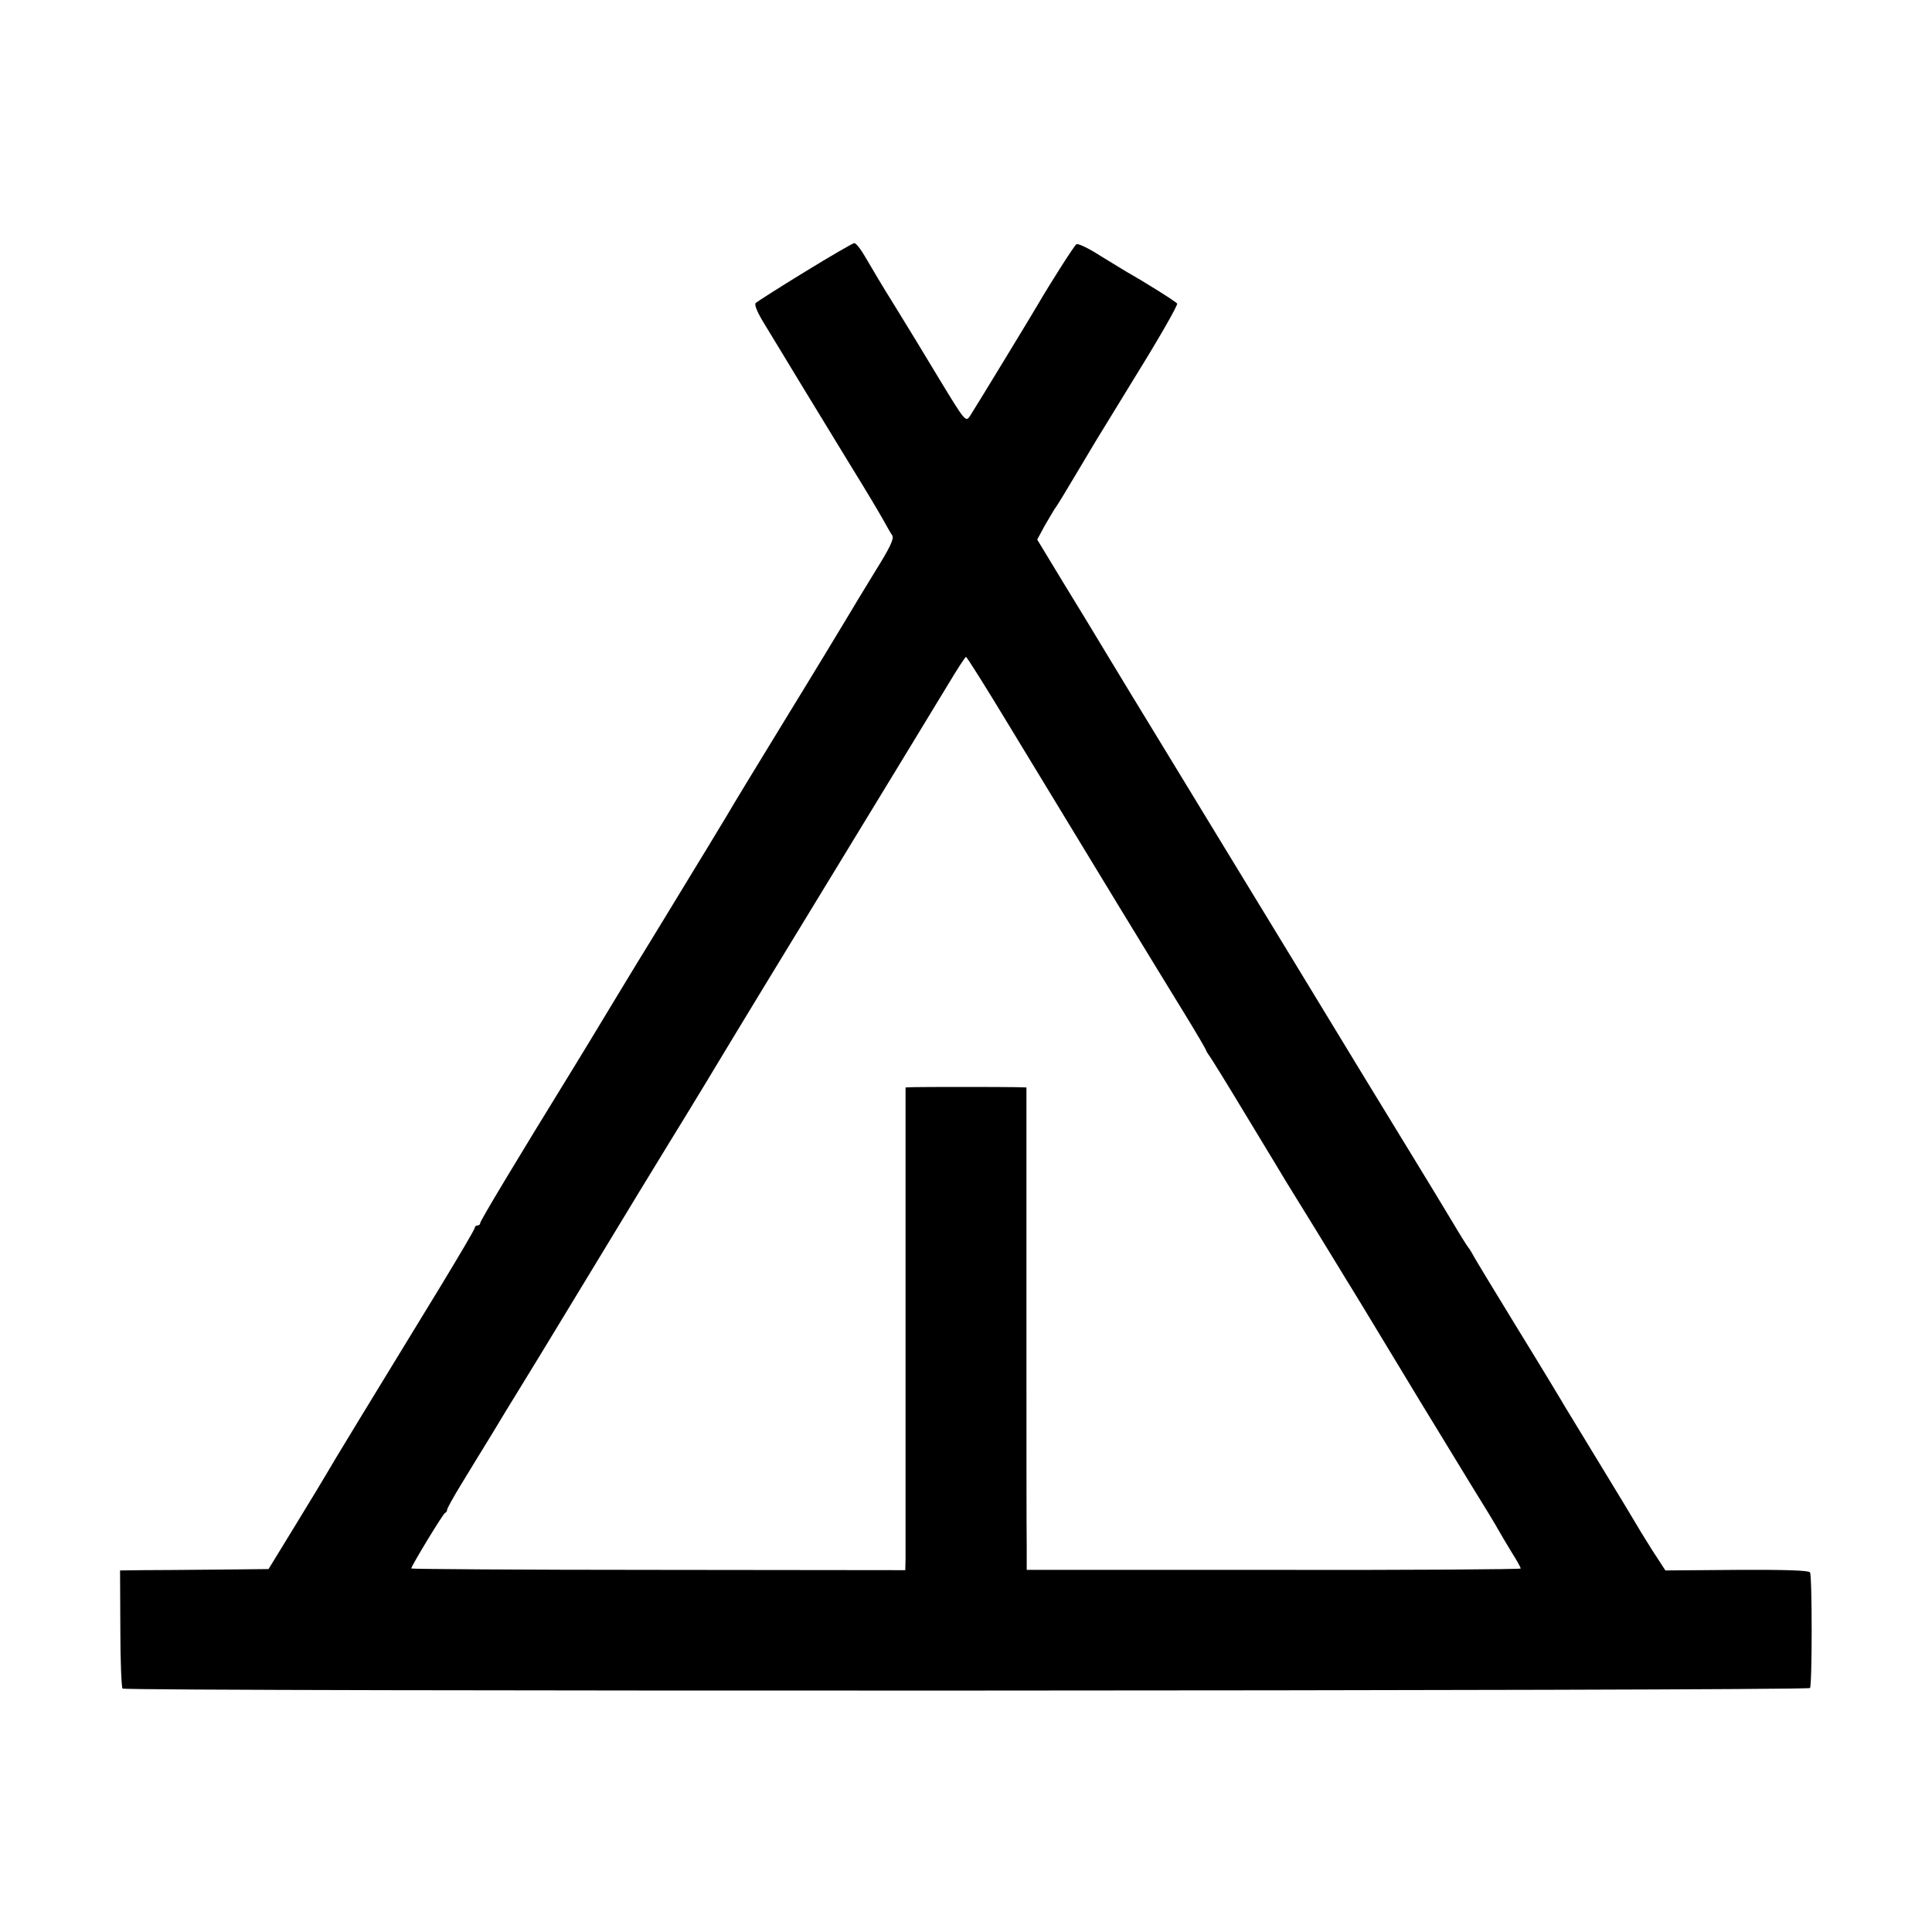
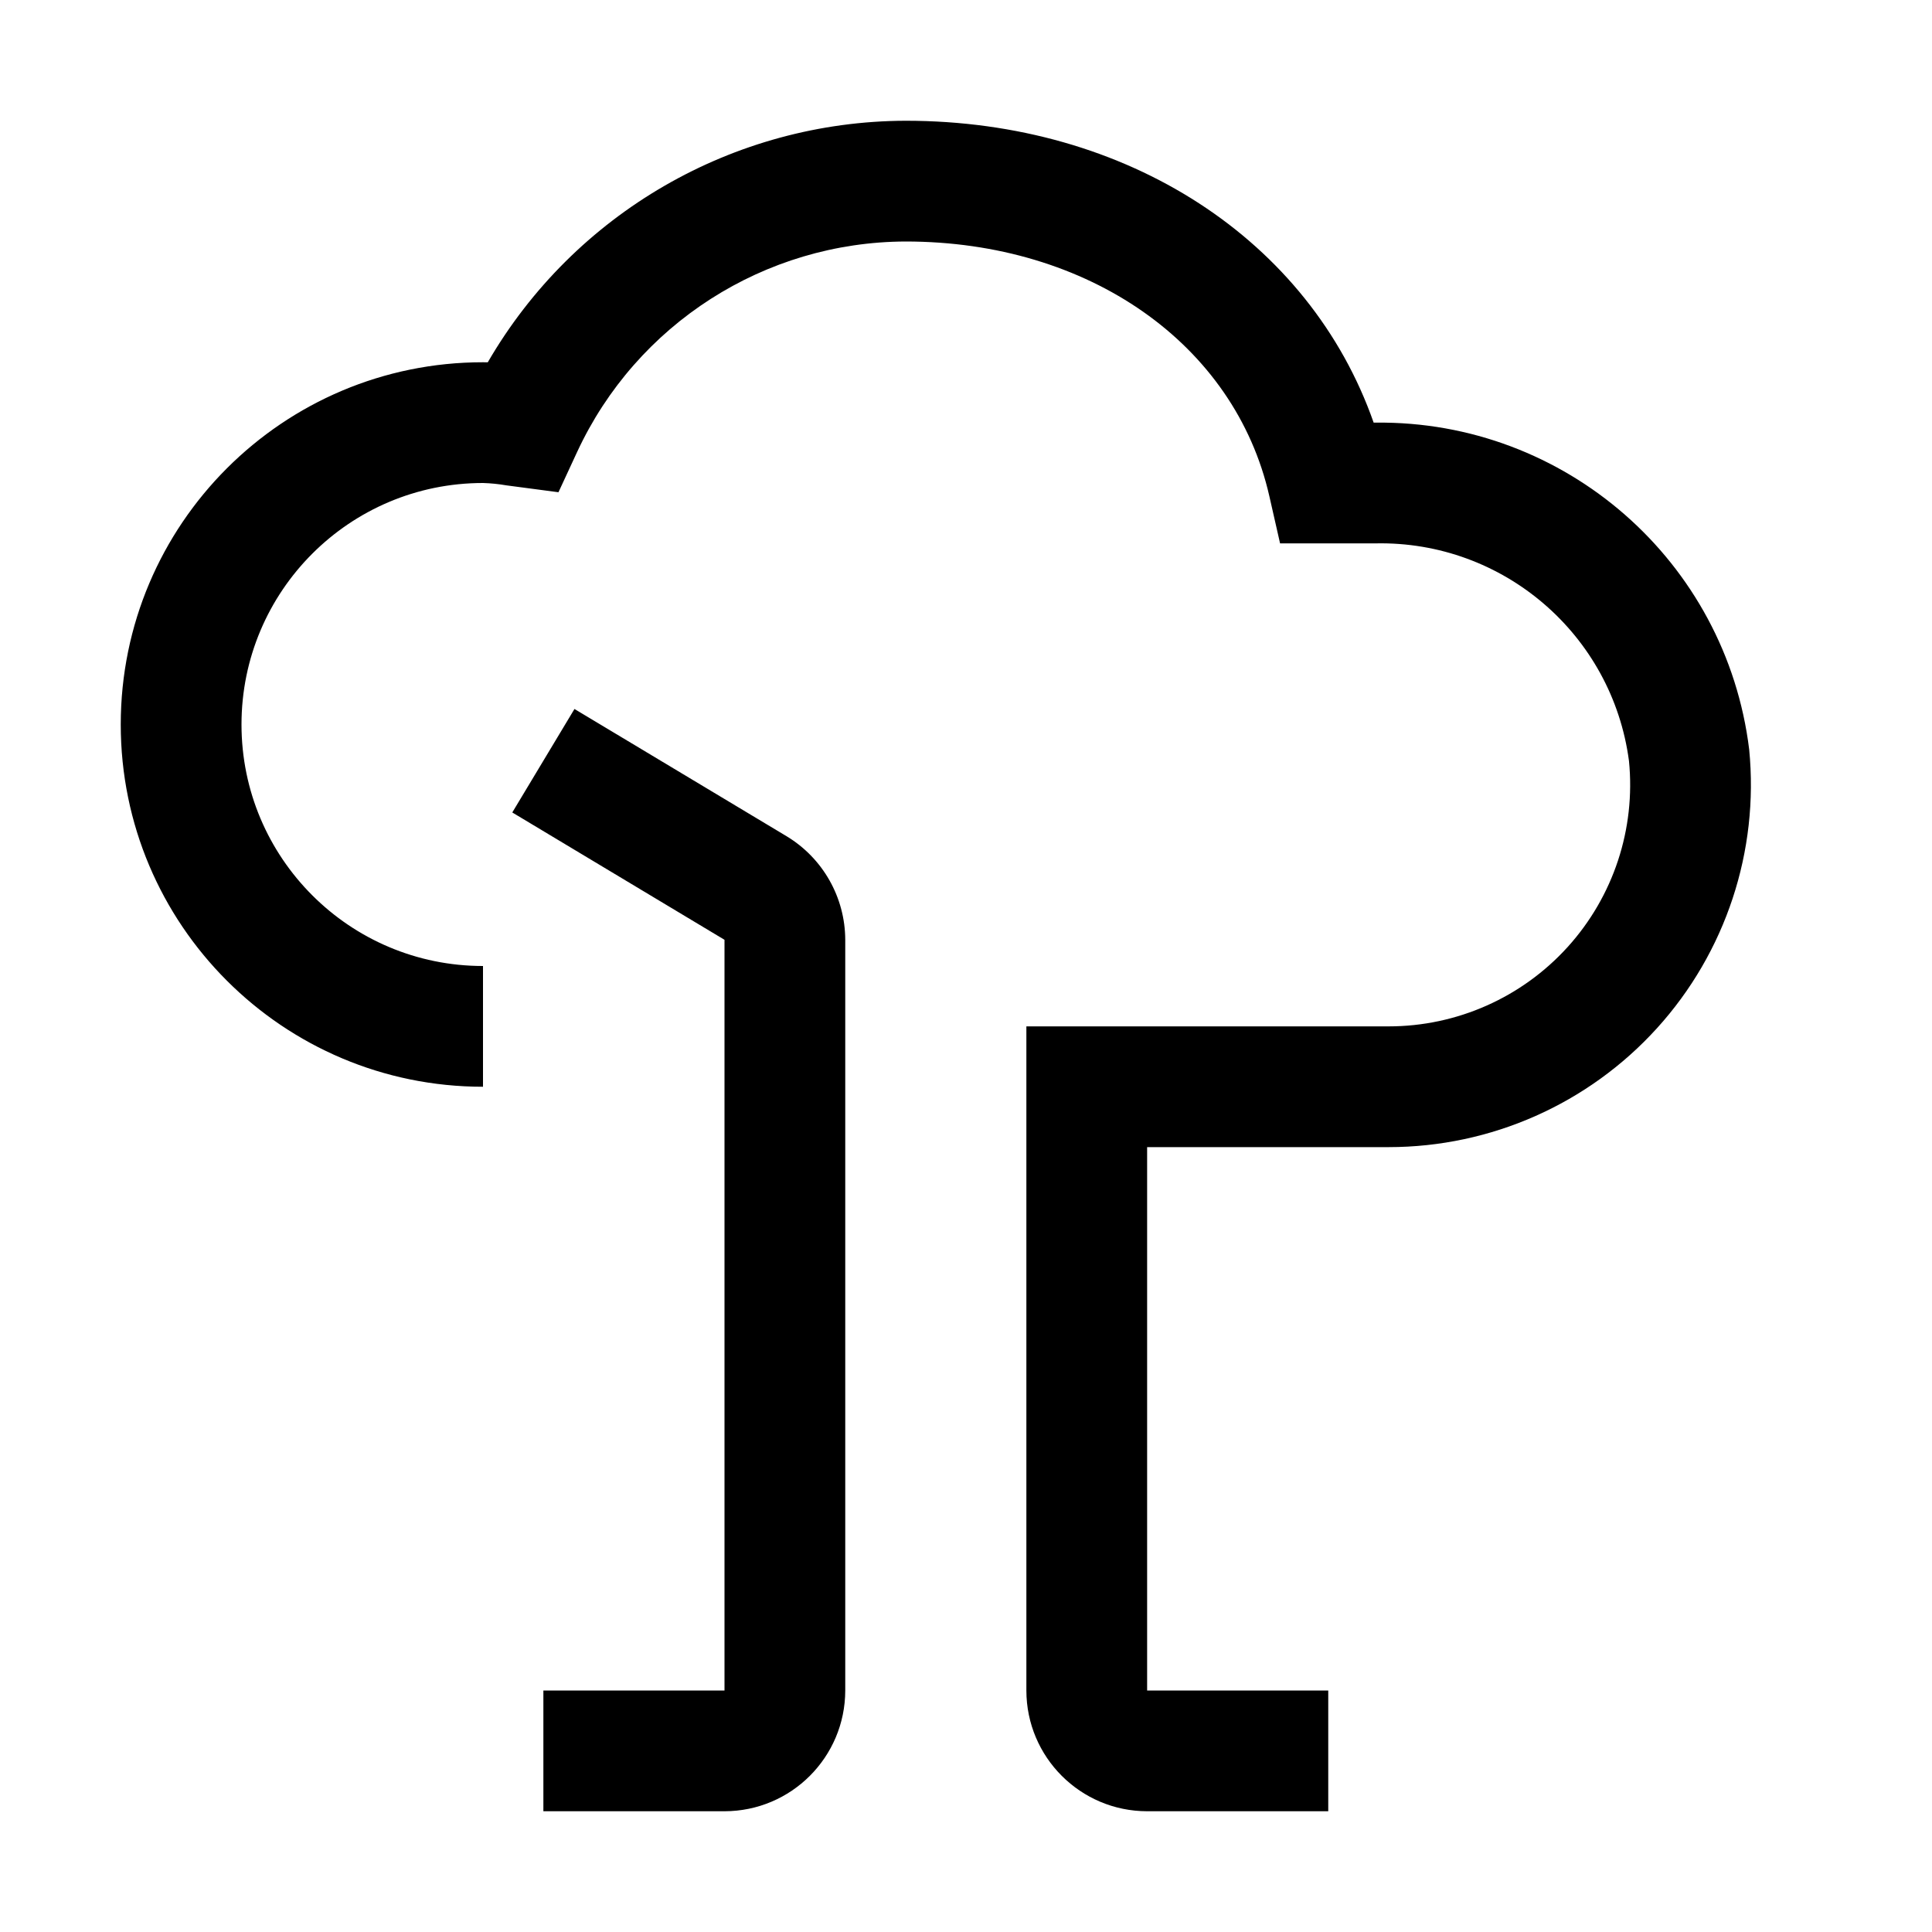
- <svg xmlns="http://www.w3.org/2000/svg" version="1.0" width="700pt" height="700pt" viewBox="0 0 700 700" preserveAspectRatio="xMidYMid meet">
-   <g transform="translate(0,700) scale(0.1,-0.1)" fill="#000000" stroke="none">
-     <path d="M2916 6015 c-93 -57 -173 -108 -178 -113 -6 -6 7 -36 33 -78 23 -38 86 -141 139 -229 54 -88 135 -221 180 -295 46 -74 94 -155 108 -180 14 -25 29 -52 35 -60 7 -12 -9 -45 -62 -130 -39 -63 -85 -140 -103 -170 -18 -30 -117 -194 -222 -365 -104 -170 -199 -326 -210 -346 -12 -19 -61 -102 -111 -183 -49 -81 -101 -166 -115 -189 -14 -23 -39 -64 -55 -90 -17 -27 -77 -126 -134 -220 -57 -95 -127 -210 -156 -257 -194 -315 -325 -533 -325 -541 0 -5 -4 -9 -10 -9 -5 0 -10 -4 -10 -9 0 -5 -55 -98 -121 -207 -247 -404 -403 -660 -416 -684 -8 -14 -58 -97 -112 -185 l-98 -160 -189 -2 c-104 -1 -225 -2 -269 -2 l-80 -1 1 -210 c0 -116 4 -213 8 -218 11 -11 6107 -9 6114 2 8 13 8 406 0 419 -4 7 -88 10 -265 9 l-259 -2 -50 77 c-27 43 -54 87 -60 98 -6 11 -62 103 -124 205 -62 102 -120 197 -129 212 -9 16 -85 142 -170 280 -85 139 -160 262 -165 273 -6 11 -13 22 -16 25 -3 3 -30 46 -59 95 -30 50 -102 169 -161 265 -59 96 -240 393 -402 660 -163 267 -371 609 -463 760 -92 151 -194 318 -225 370 -31 52 -101 167 -155 255 l-97 160 27 50 c16 27 32 55 36 61 5 5 38 59 74 120 36 60 69 116 74 124 5 8 75 122 155 253 81 131 144 242 141 247 -4 7 -114 76 -183 115 -10 6 -52 32 -95 58 -42 27 -81 46 -87 42 -8 -5 -94 -140 -140 -219 -19 -33 -221 -365 -246 -404 -15 -22 -18 -18 -111 135 -52 87 -123 203 -157 258 -67 108 -67 110 -111 184 -16 28 -34 51 -40 50 -5 0 -86 -47 -179 -104z m739 -1642 c319 -526 519 -854 637 -1046 43 -70 78 -130 78 -133 0 -2 5 -10 10 -17 6 -7 69 -109 140 -227 72 -118 134 -222 139 -230 5 -8 55 -89 111 -180 56 -91 105 -172 110 -180 9 -14 52 -84 270 -445 54 -88 135 -221 180 -295 46 -74 91 -148 100 -165 9 -16 31 -53 48 -81 18 -28 32 -54 32 -57 0 -3 -403 -6 -895 -5 l-895 0 0 81 c-1 45 -1 439 -1 875 l0 792 -37 1 c-57 1 -344 1 -374 0 l-27 -1 0 -832 c0 -458 0 -852 0 -875 l-1 -42 -895 1 c-492 0 -895 3 -895 5 0 9 115 198 122 201 5 2 8 7 8 12 0 5 23 46 51 92 28 46 78 128 112 183 33 55 70 116 82 135 12 19 132 215 265 435 133 220 266 438 295 485 65 105 206 338 220 362 6 10 172 284 370 608 198 325 387 635 420 690 33 55 62 100 65 100 3 0 73 -111 155 -247z" />
-   </g>
+ <svg xmlns="http://www.w3.org/2000/svg" viewBox="0 0 32 32" fill="#000">
+   <path d="M12 30H9v-2h3V15.566l-3.515-2.109 1.03-1.714 3.514 2.108A2.011 2.011 0 0 1 14 15.566V28a2.002 2.002 0 0 1-2 2zm10 0h-3a2.002 2.002 0 0 1-2-2V17h6a4 4 0 0 0 3.981-4.396A4.149 4.149 0 0 0 22.785 9h-1.583l-.177-.779C20.452 5.696 18.031 4 15 4a6.02 6.02 0 0 0-5.441 3.486l-.309.667-.863-.114A2.771 2.771 0 0 0 8 8a4 4 0 1 0 0 8v2A6 6 0 1 1 8 6l.079.001A8.027 8.027 0 0 1 15 2c3.679 0 6.692 1.978 7.752 5h.033a6.164 6.164 0 0 1 6.187 5.414A6.001 6.001 0 0 1 23 19h-4v9h3z" />
</svg>
